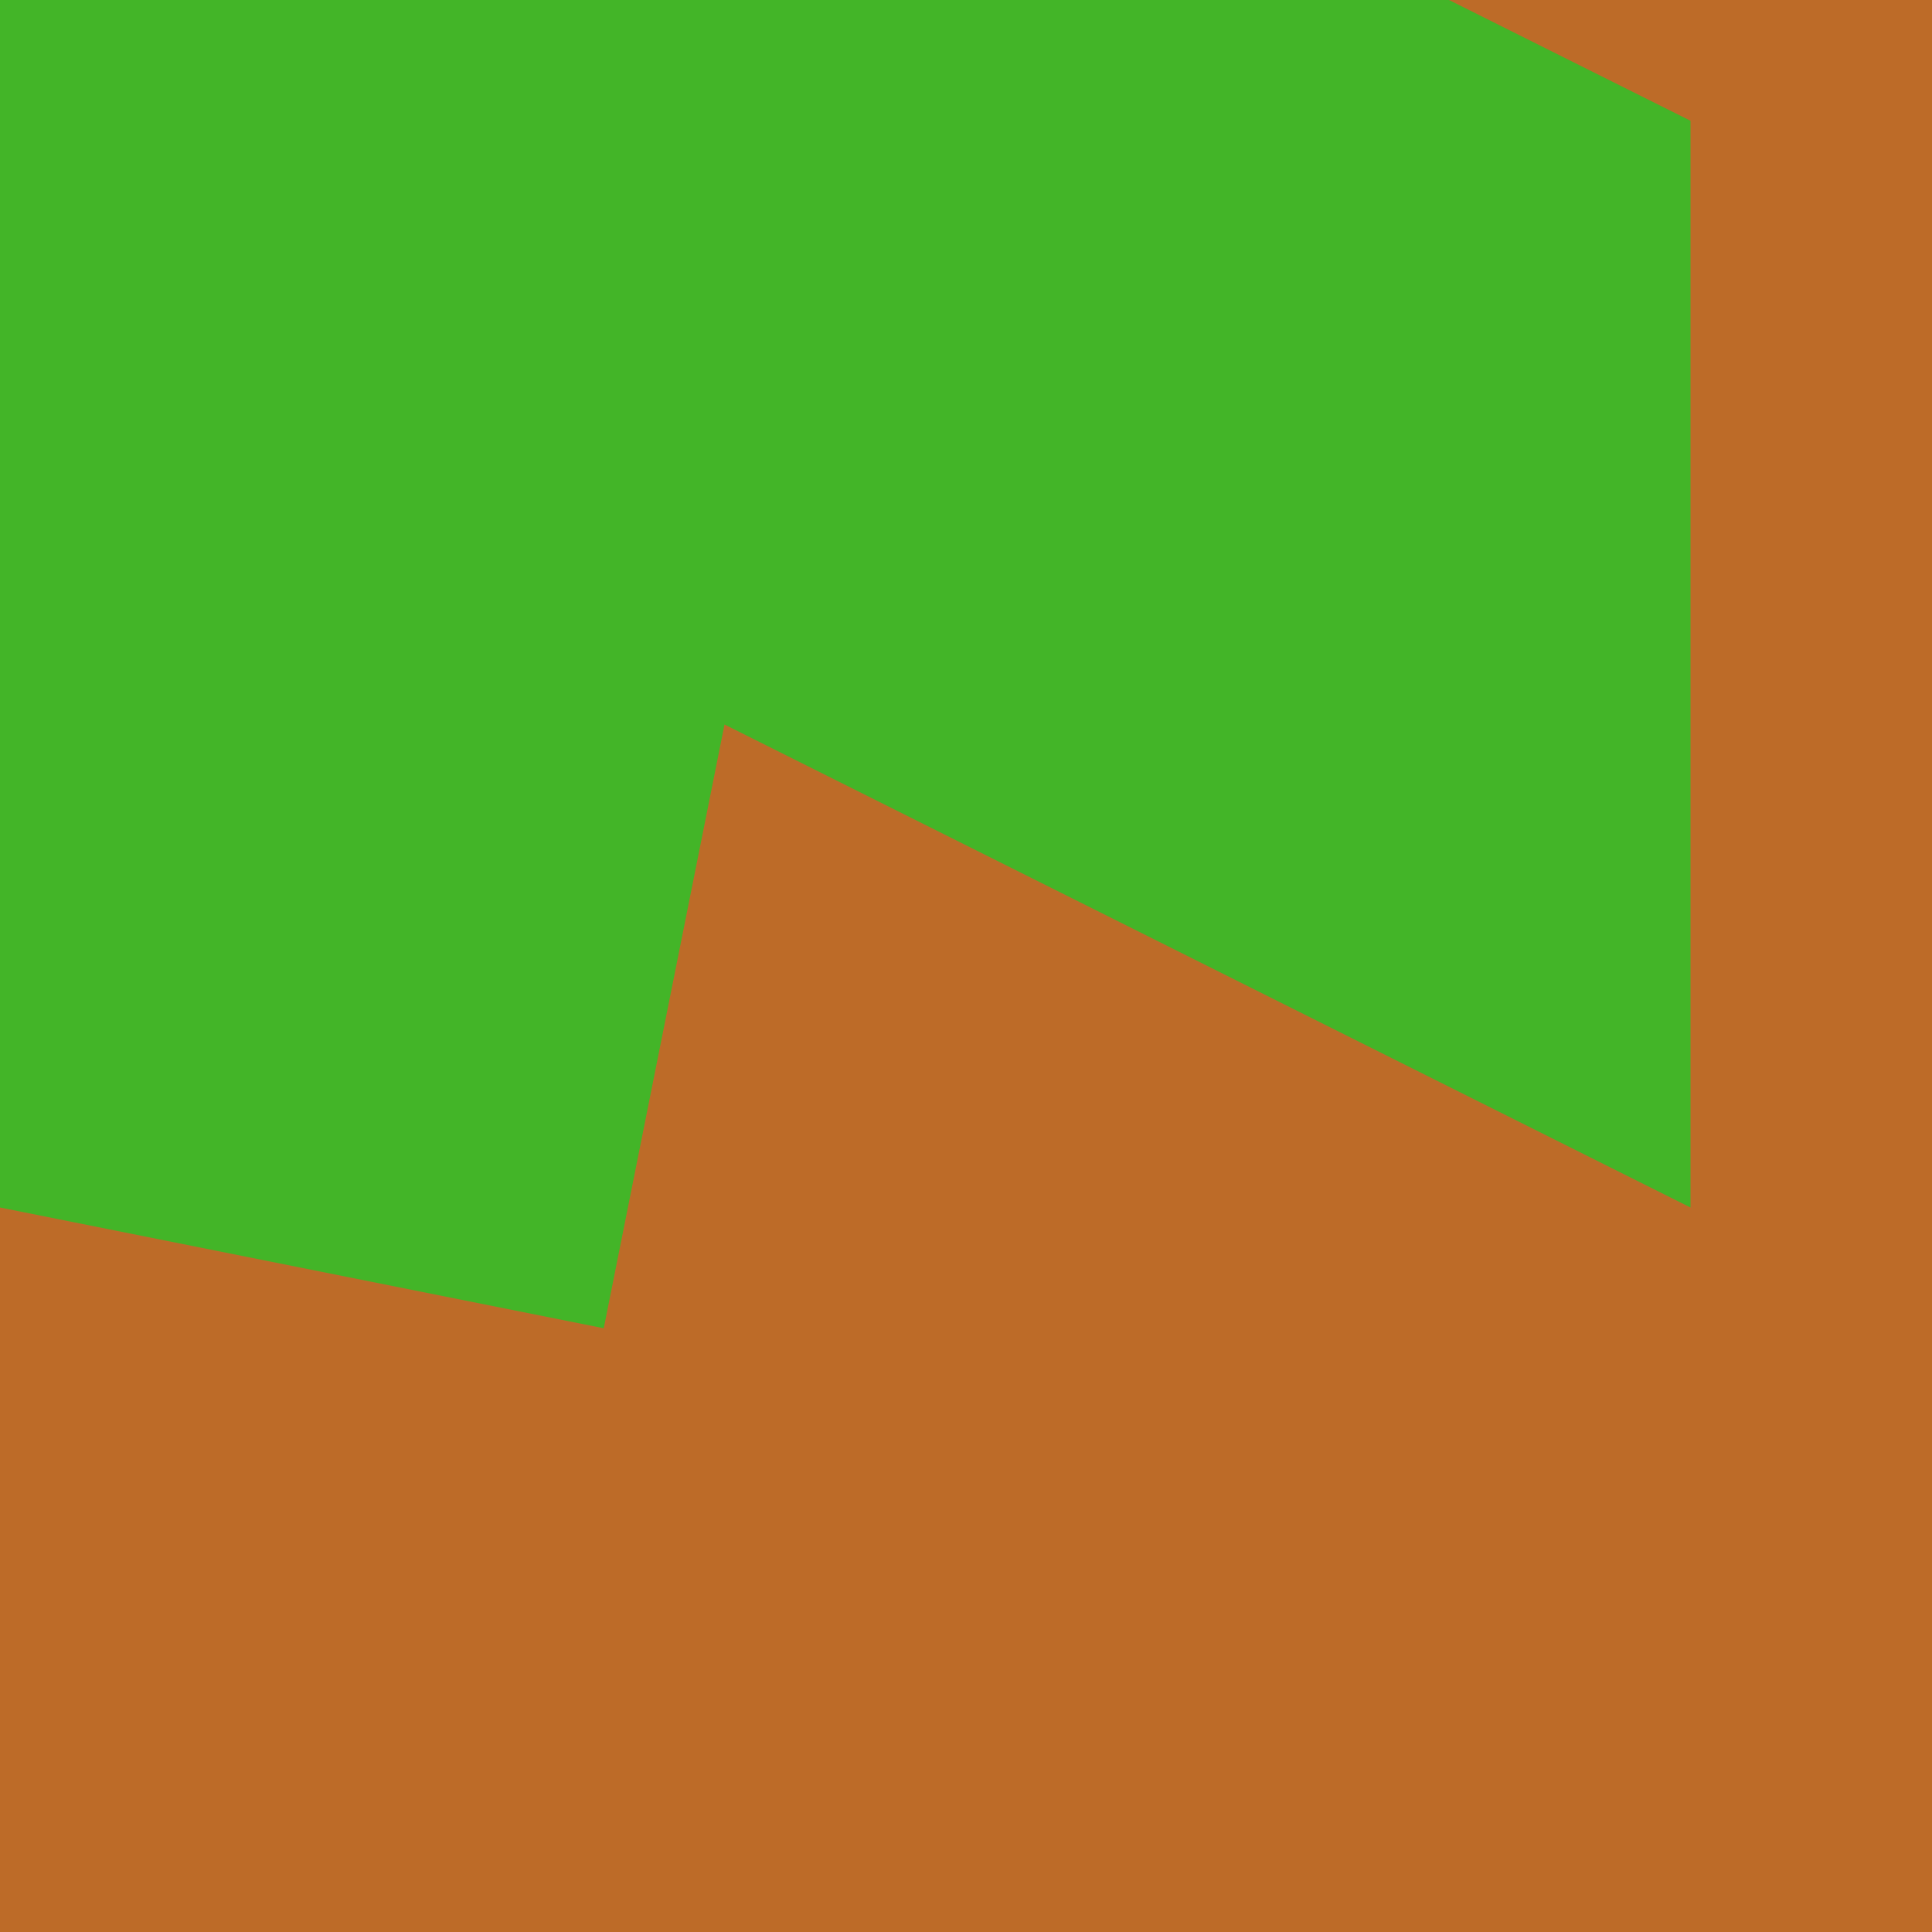
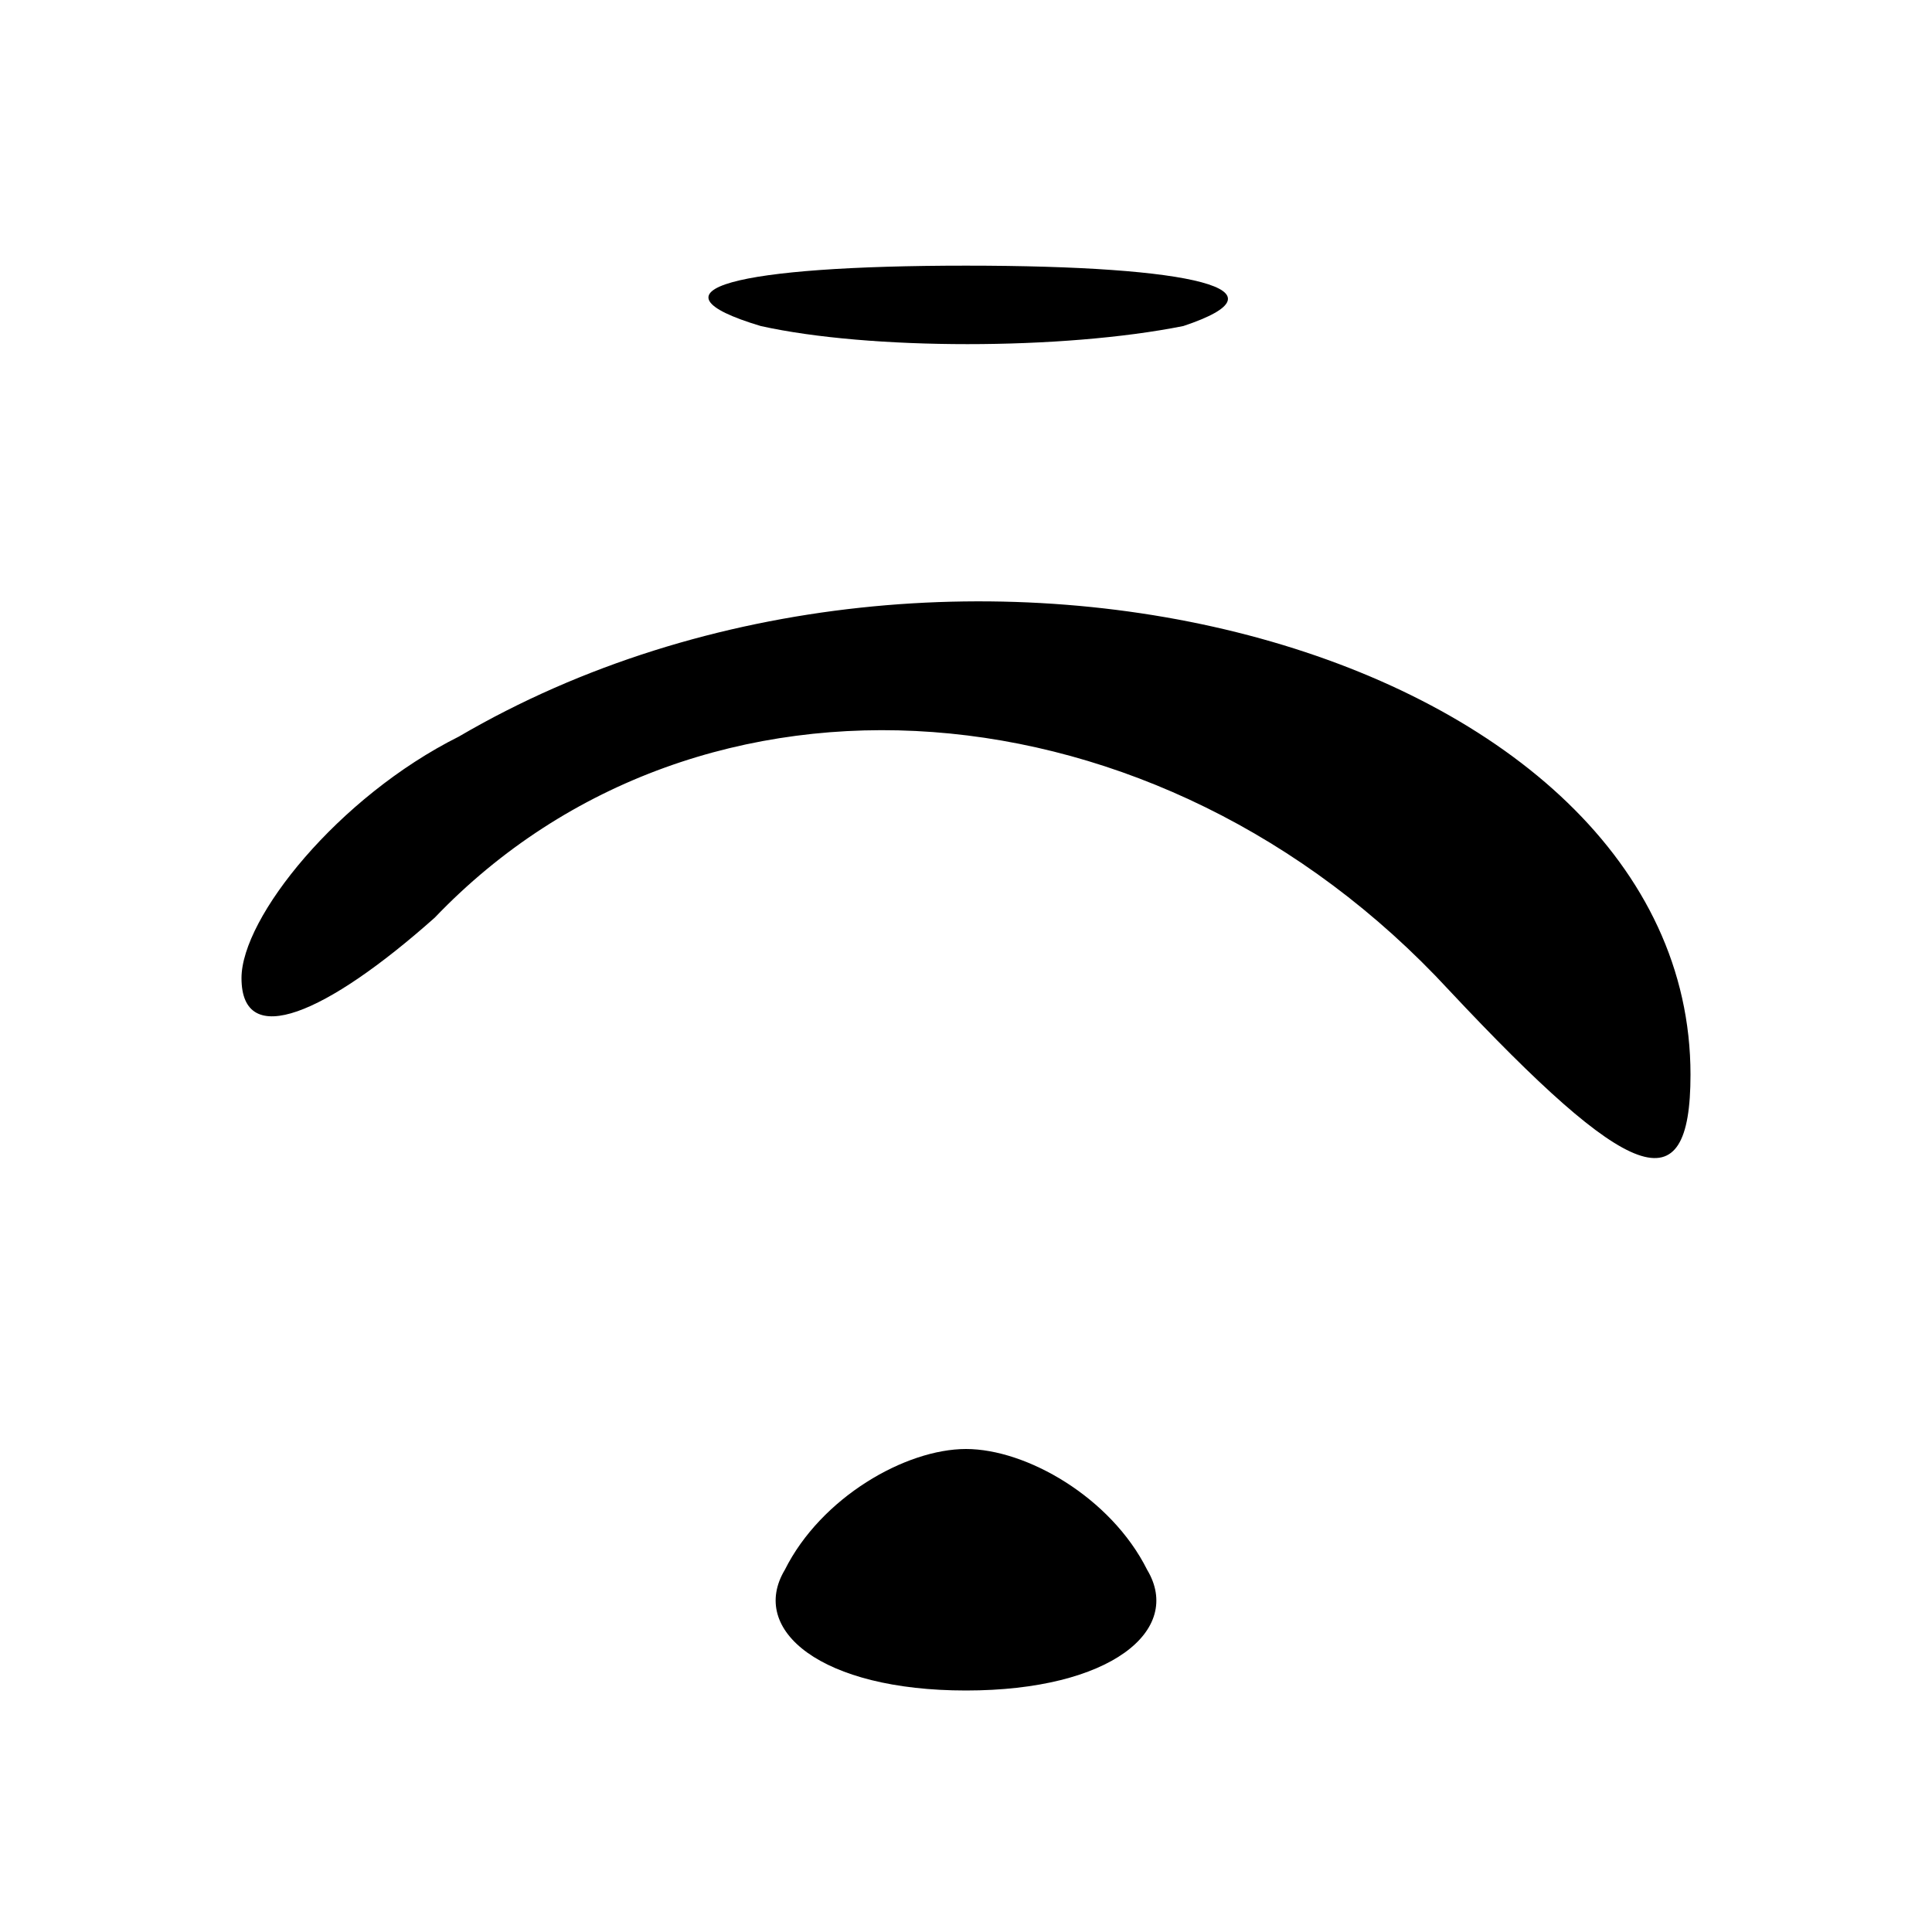
- <svg xmlns="http://www.w3.org/2000/svg" version="1.1" width="16" height="16">
-   <path d="M0 0 C5.28 0 10.56 0 16 0 C16 5.28 16 10.56 16 16 C10.72 16 5.44 16 0 16 C0 10.72 0 5.44 0 0 Z " fill="#43B528" transform="translate(0,0)" />
-   <path d="M0 0 C1.32 0 2.64 0 4 0 C4 5.28 4 10.56 4 16 C-1.28 16 -6.56 16 -12 16 C-12 14.02 -12 12.04 -12 10 C-9.525 10.495 -9.525 10.495 -7 11 C-6.67 9.35 -6.34 7.7 -6 6 C-3.333 7.333 -0.667 8.667 2 10 C2 7.03 2 4.06 2 1 C1.34 0.67 0.68 0.34 0 0 Z " fill="#BD6B28" transform="translate(12,0)" />
+ <svg xmlns="http://www.w3.org/2000/svg" version="1.0" width="16pt" height="16pt" viewBox="0 0 16 16" preserveAspectRatio="xMidYMid meet">
+   <g transform="translate(0,16) scale(0.1,-0.1)" fill="#000000" stroke="none">
+     <path d="M63 133 c9 -2 25 -2 35 0 9 3 1 5 -18 5 -19 0 -27 -2 -17 -5z" />
+     <path d="M38 99 c-10 -5 -18 -15 -18 -20 0 -6 7 -3 16 5 22 23 60 20 84 -6 15 -16 20 -18 20 -7 0 35 -61 52 -102 28z" />
+     <path d="M65 30 c-3 -5 3 -10 15 -10 12 0 18 5 15 10 -3 6 -10 10 -15 10 -5 0 -12 -4 -15 -10z" />
+   </g>
</svg>
